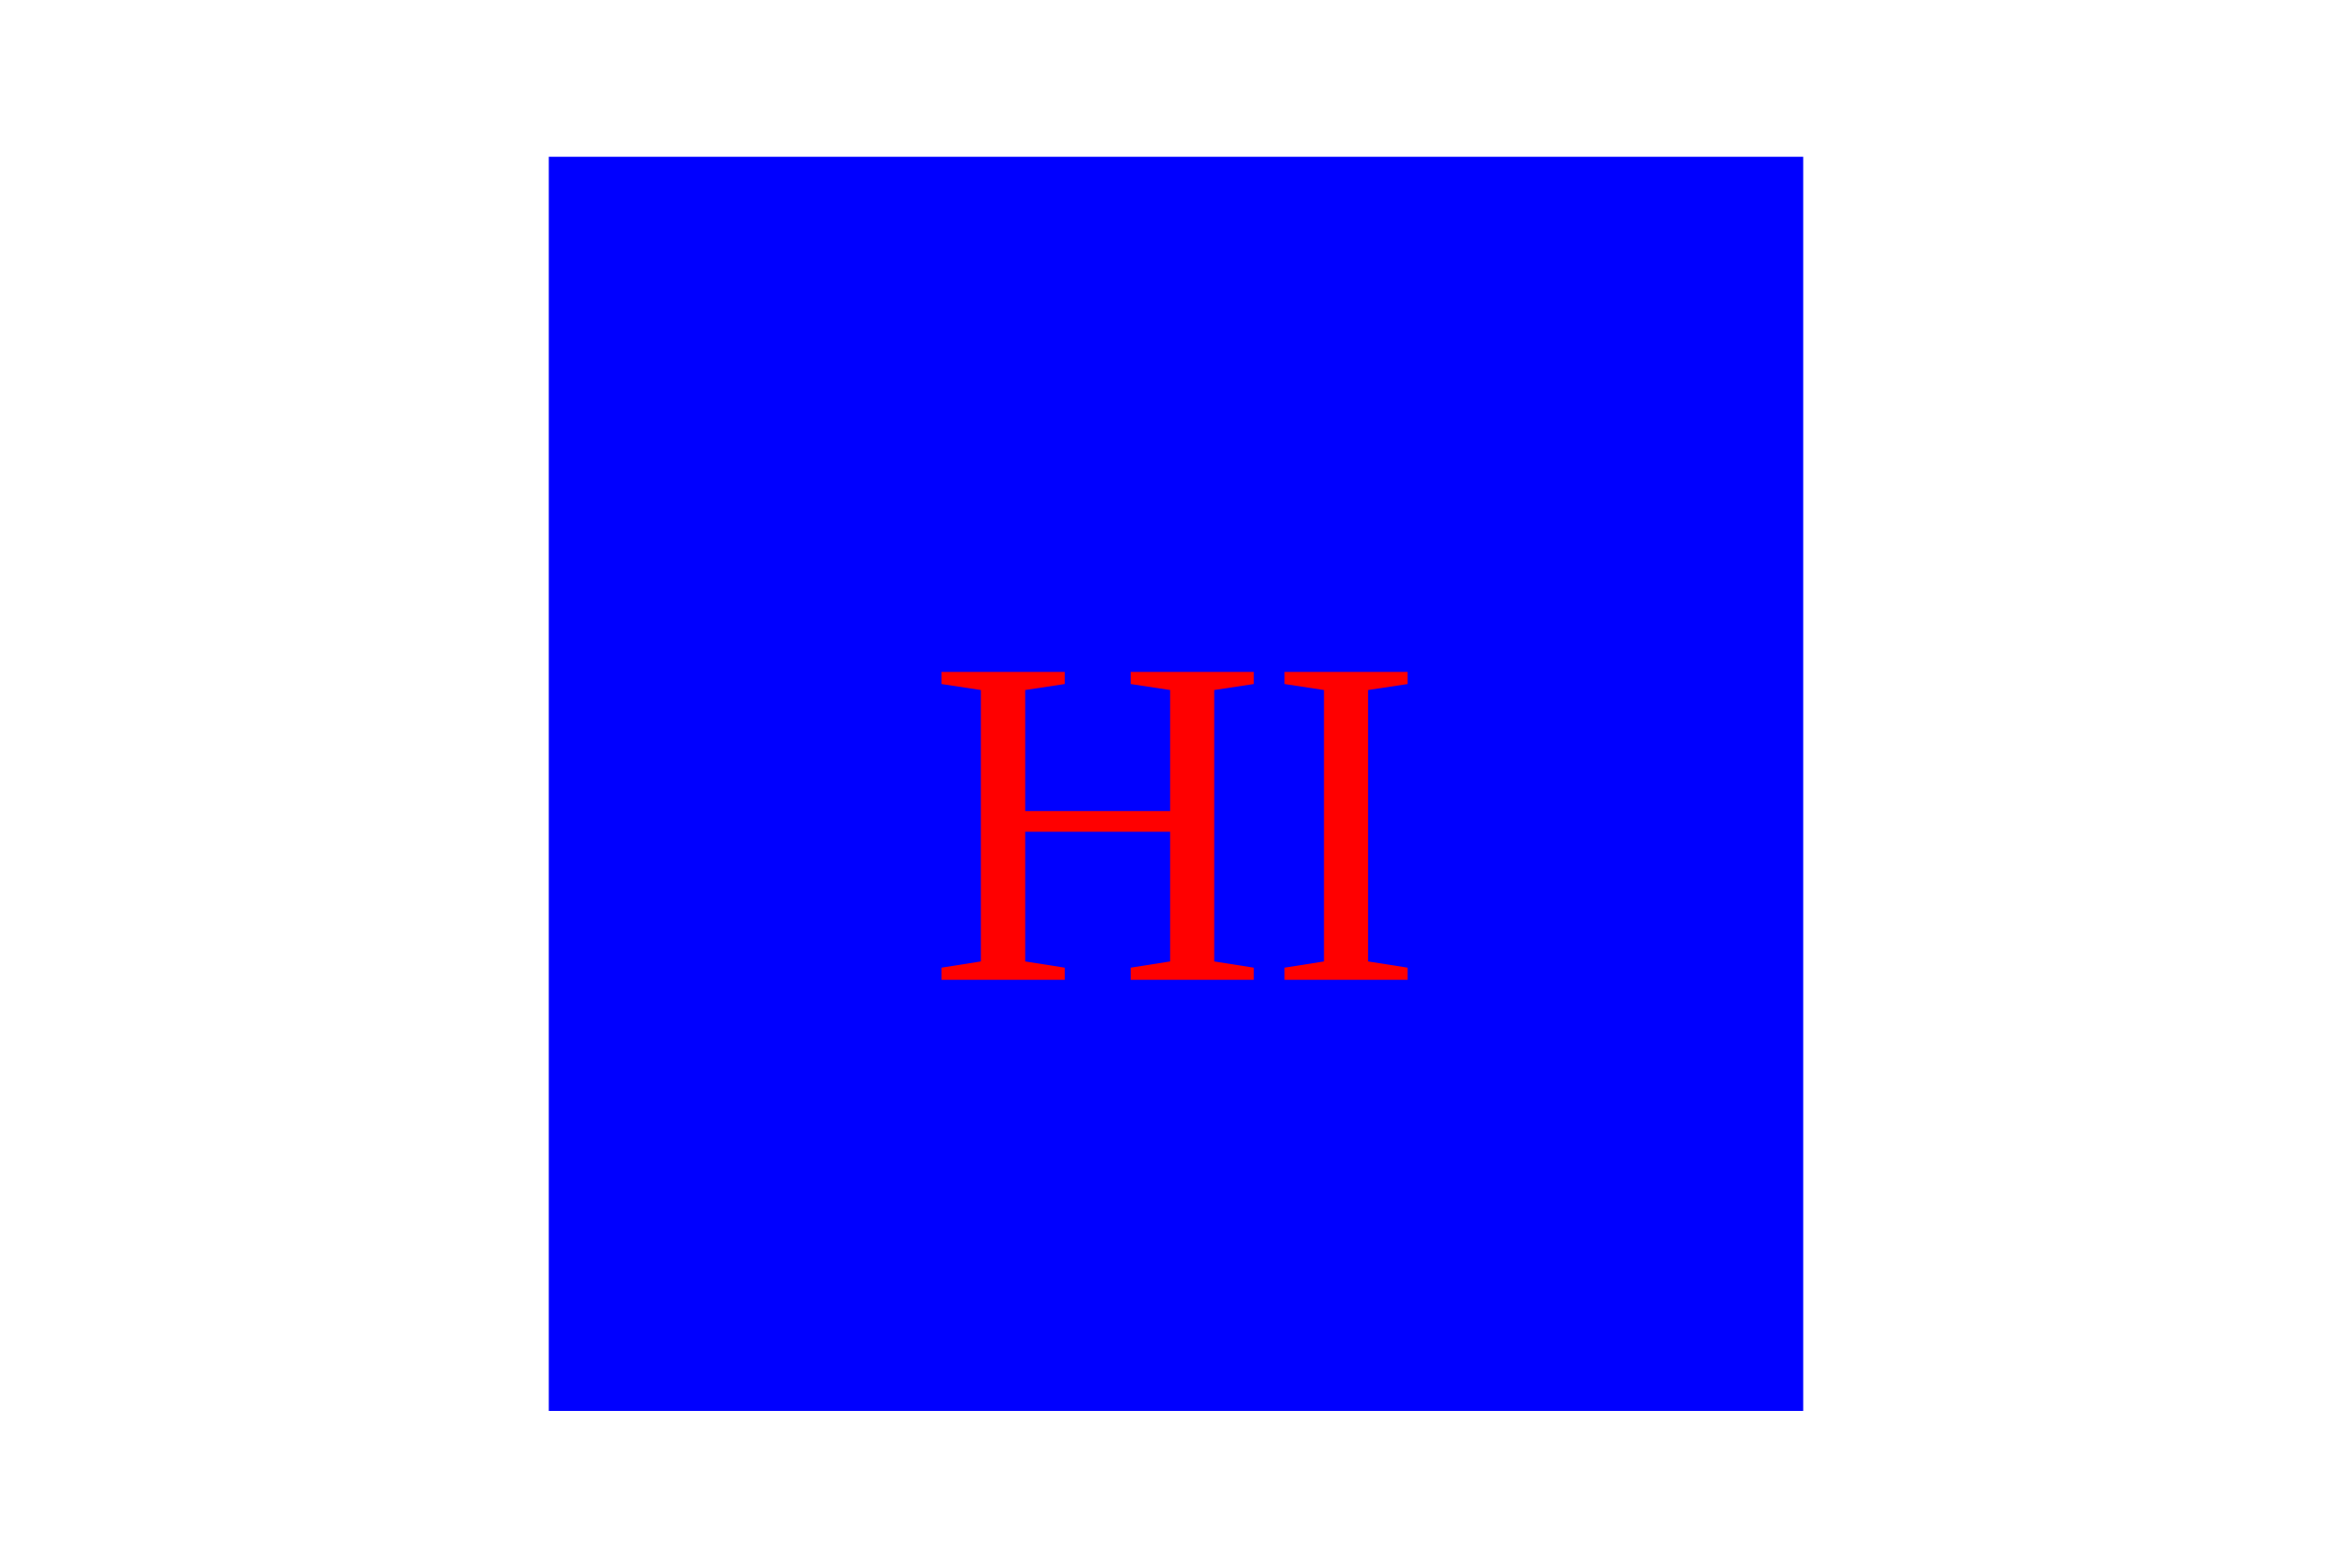
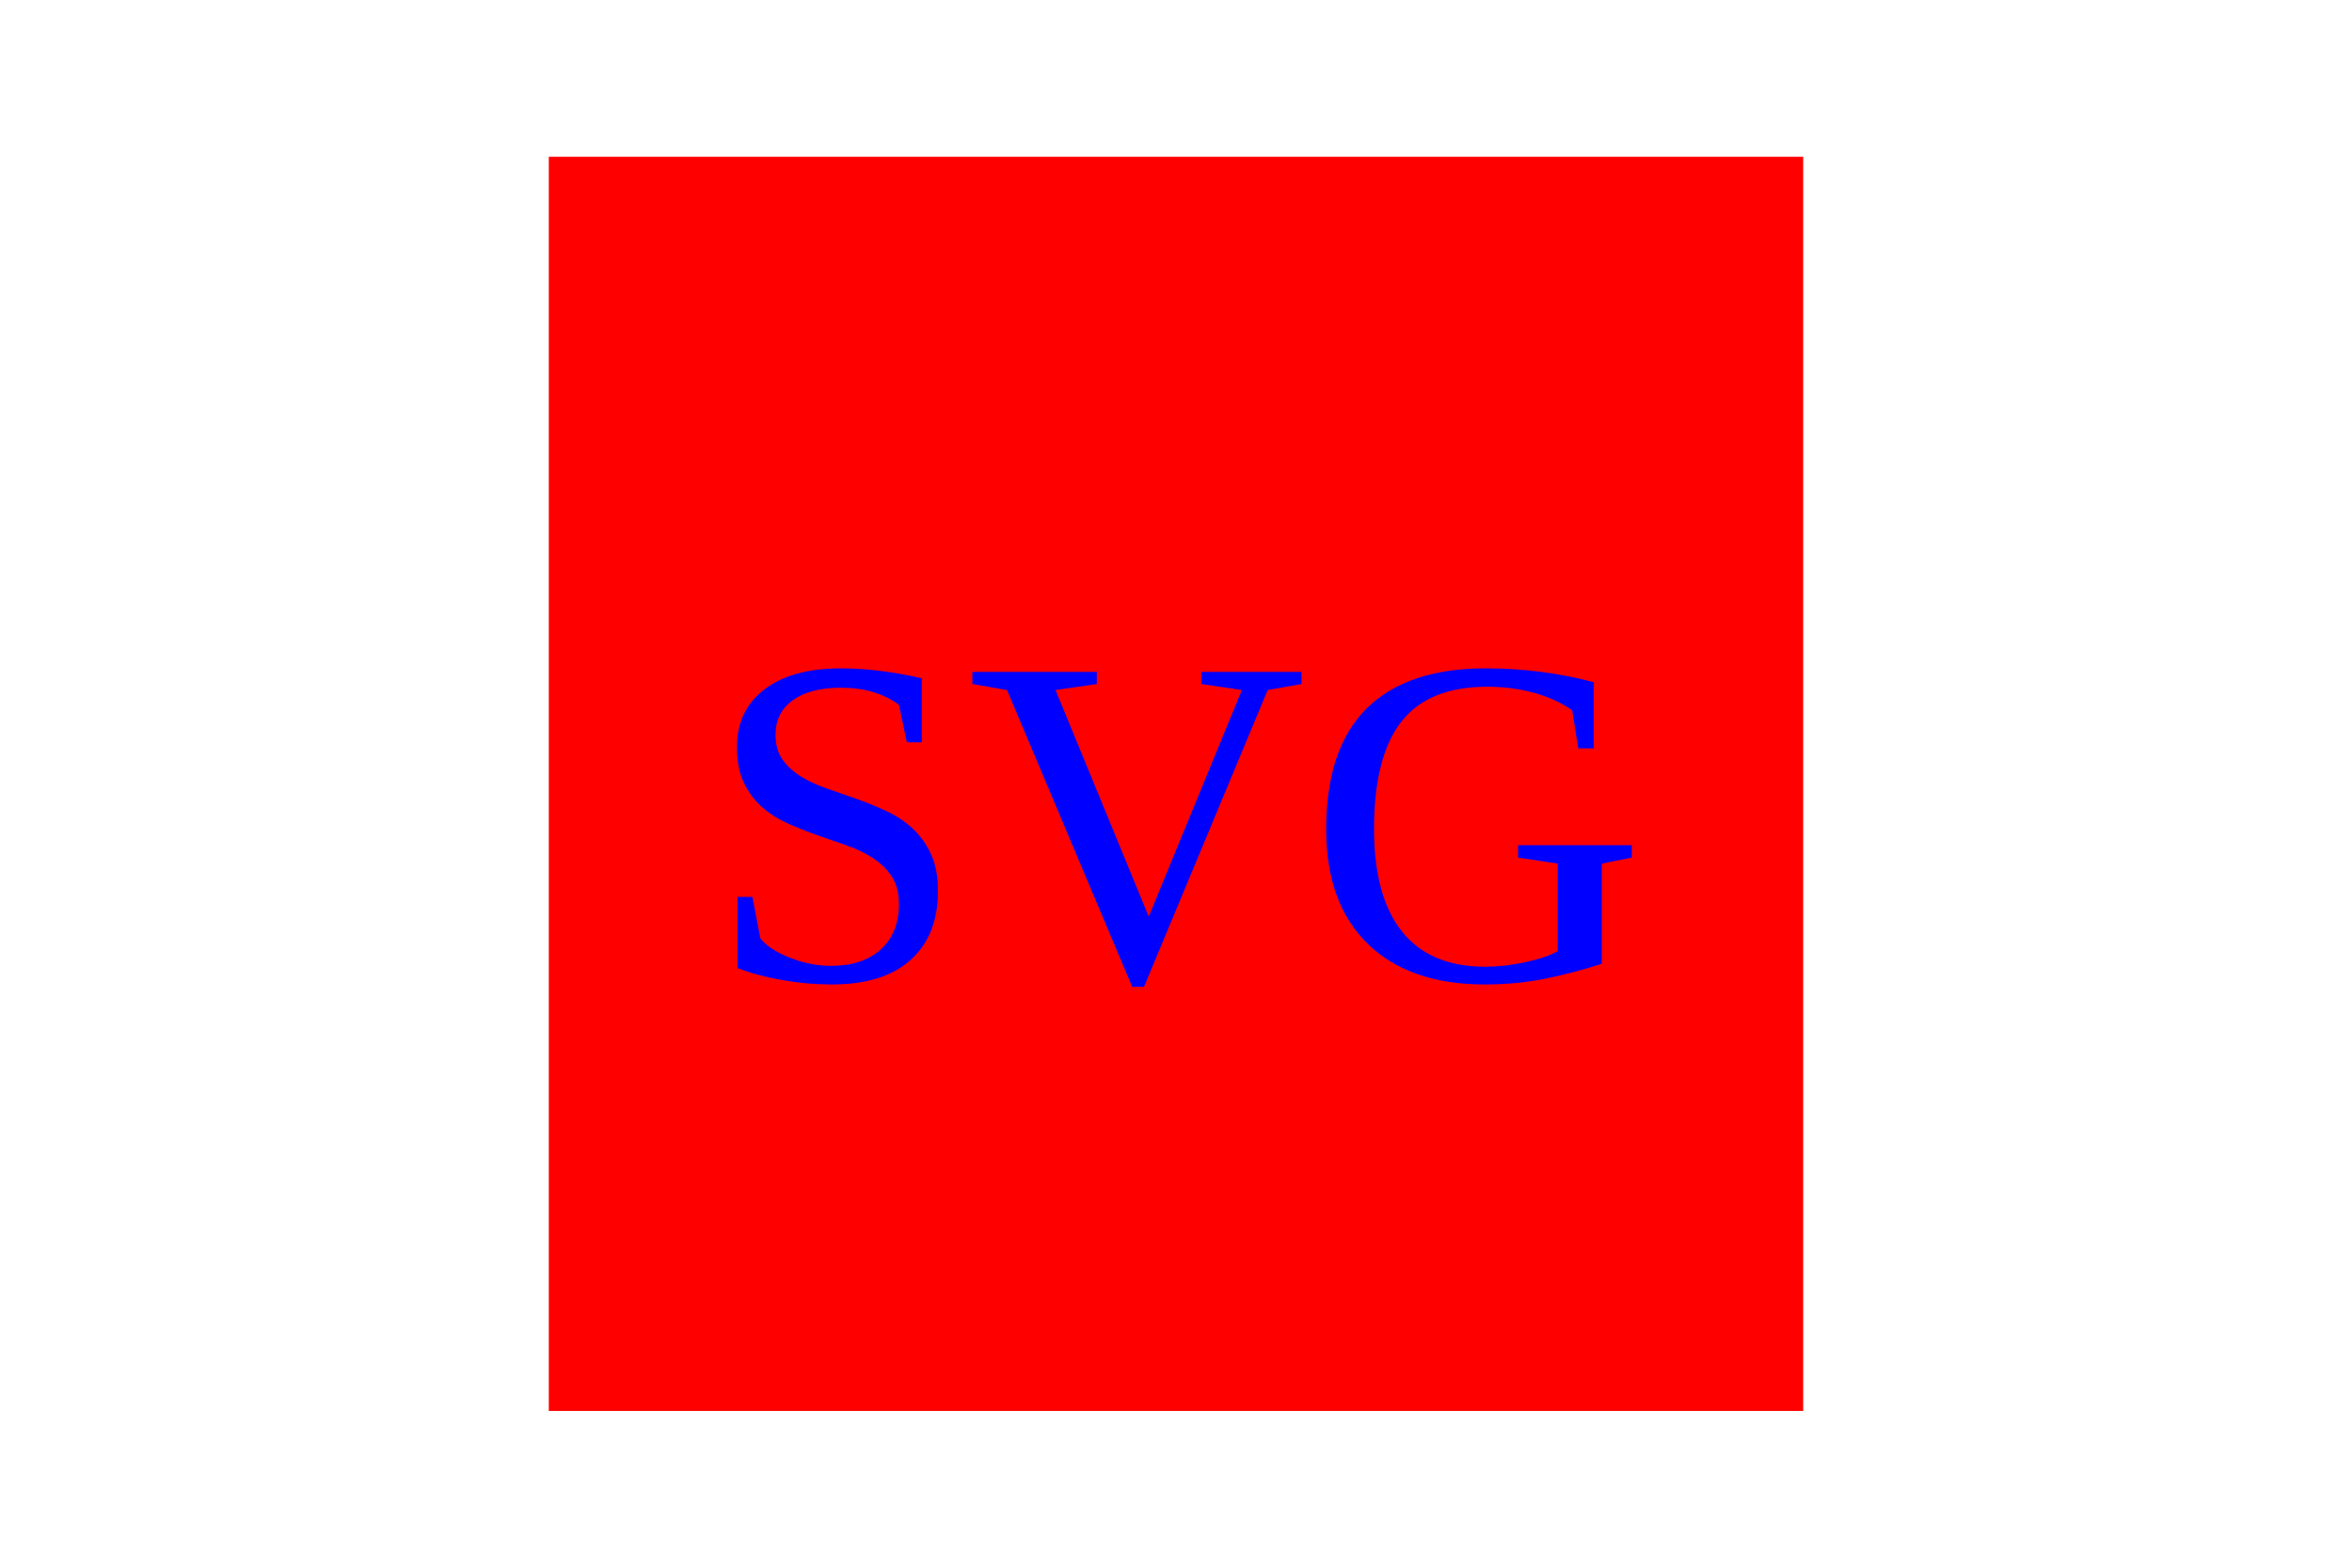
<svg xmlns="http://www.w3.org/2000/svg" width="300" height="200">
-   <rect x="70" y="20" width="160" height="160" fill="Blue" />
-   <text x="150" y="125" font-size="60" text-anchor="middle" fill="red">HI</text>
+   <rect x="70" y="20" width="160" height="160" fill="red" />
+   <text x="150" y="125" font-size="60" text-anchor="middle" fill="blue">SVG</text>
</svg>
